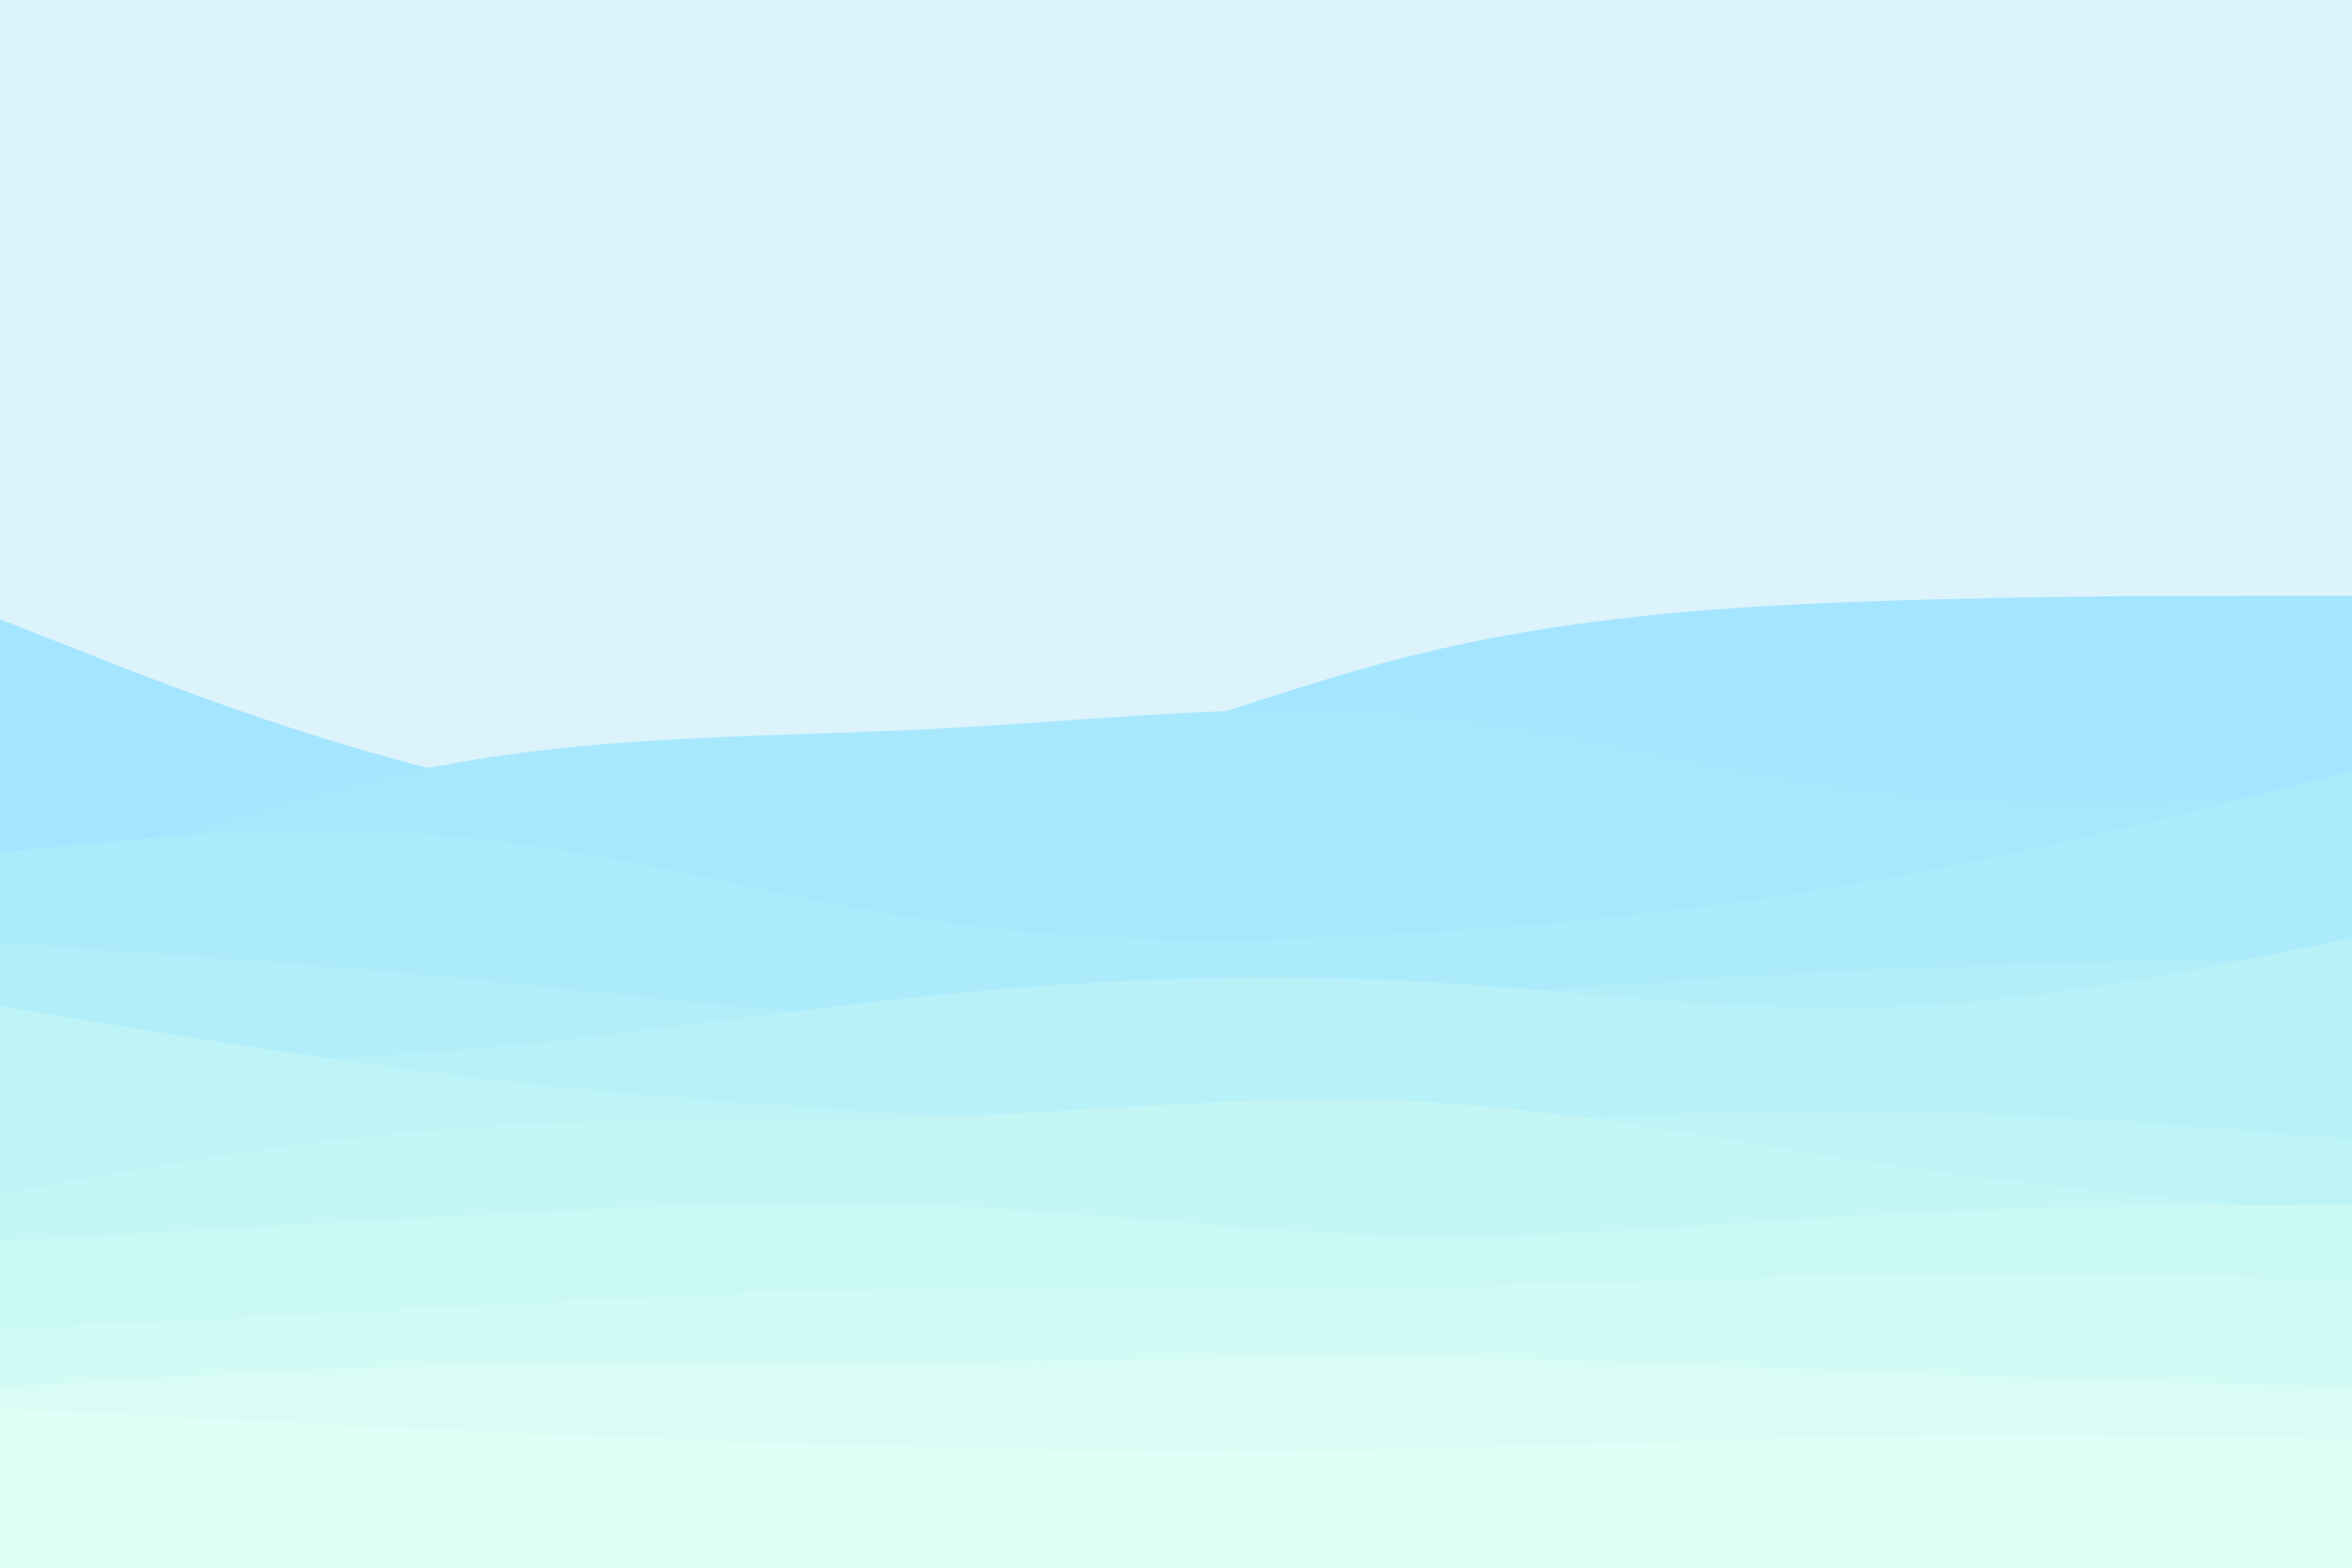
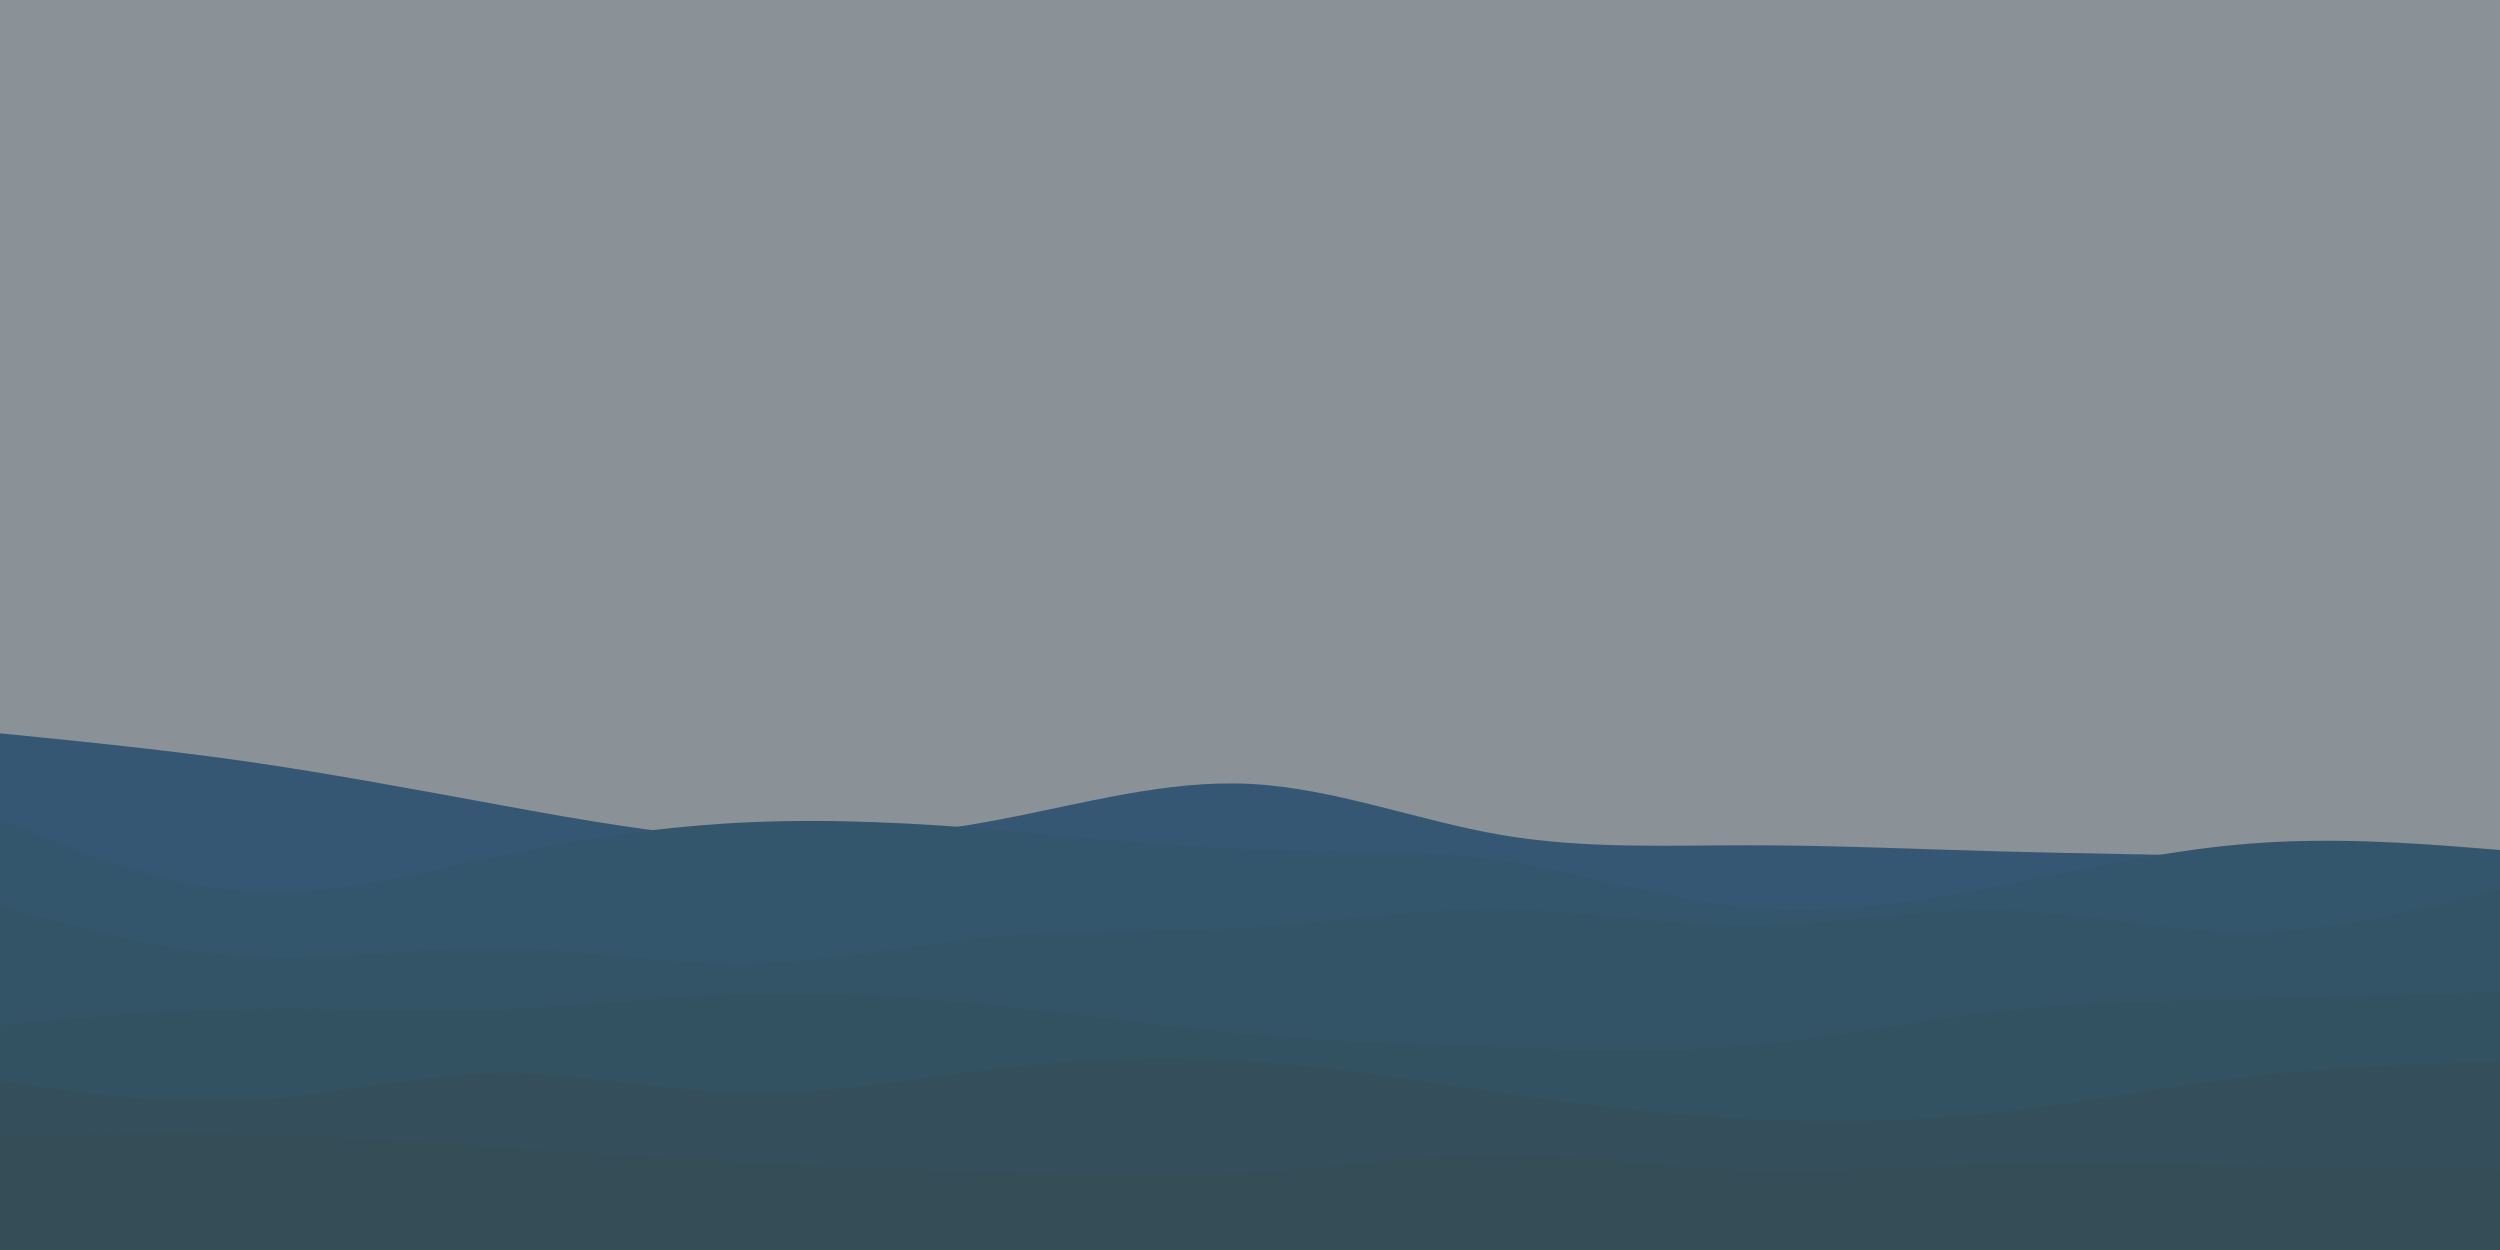
- <svg xmlns="http://www.w3.org/2000/svg" id="visual" viewBox="0 0 900 600" width="900" height="600" version="1.1">
-   <rect x="0" y="0" width="900" height="600" fill="#dcf3fc" />
-   <path d="M0 237L30 248.8C60 260.7 120 284.3 180 297.8C240 311.3 300 314.7 360 303.3C420 292 480 266 540 251C600 236 660 232 720 230C780 228 840 228 870 228L900 228L900 601L870 601C840 601 780 601 720 601C660 601 600 601 540 601C480 601 420 601 360 601C300 601 240 601 180 601C120 601 60 601 30 601L0 601Z" fill="#a4e5ff" />
-   <path d="M0 343L30 332.5C60 322 120 301 180 291C240 281 300 282 360 278.8C420 275.7 480 268.3 540 273.5C600 278.7 660 296.3 720 303.3C780 310.3 840 306.7 870 304.8L900 303L900 601L870 601C840 601 780 601 720 601C660 601 600 601 540 601C480 601 420 601 360 601C300 601 240 601 180 601C120 601 60 601 30 601L0 601Z" fill="#a8e8fd" />
-   <path d="M0 326L30 323.2C60 320.3 120 314.7 180 320.7C240 326.7 300 344.3 360 352.8C420 361.3 480 360.7 540 357.2C600 353.7 660 347.3 720 336.5C780 325.7 840 310.3 870 302.7L900 295L900 601L870 601C840 601 780 601 720 601C660 601 600 601 540 601C480 601 420 601 360 601C300 601 240 601 180 601C120 601 60 601 30 601L0 601Z" fill="#acebfc" />
-   <path d="M0 361L30 363C60 365 120 369 180 374.8C240 380.7 300 388.3 360 390C420 391.7 480 387.3 540 382.8C600 378.3 660 373.7 720 371C780 368.3 840 367.7 870 367.3L900 367L900 601L870 601C840 601 780 601 720 601C660 601 600 601 540 601C480 601 420 601 360 601C300 601 240 601 180 601C120 601 60 601 30 601L0 601Z" fill="#b2eefa" />
-   <path d="M0 408L30 407.7C60 407.3 120 406.7 180 401.5C240 396.3 300 386.7 360 380.7C420 374.7 480 372.3 540 375.5C600 378.7 660 387.3 720 385.5C780 383.7 840 371.3 870 365.2L900 359L900 601L870 601C840 601 780 601 720 601C660 601 600 601 540 601C480 601 420 601 360 601C300 601 240 601 180 601C120 601 60 601 30 601L0 601Z" fill="#b8f1f8" />
-   <path d="M0 385L30 390C60 395 120 405 180 412.2C240 419.3 300 423.7 360 426.5C420 429.3 480 430.7 540 429.5C600 428.3 660 424.7 720 425.3C780 426 840 431 870 433.5L900 436L900 601L870 601C840 601 780 601 720 601C660 601 600 601 540 601C480 601 420 601 360 601C300 601 240 601 180 601C120 601 60 601 30 601L0 601Z" fill="#bef4f7" />
-   <path d="M0 457L30 451.7C60 446.3 120 435.7 180 431.5C240 427.3 300 429.7 360 427.5C420 425.3 480 418.7 540 421.5C600 424.3 660 436.7 720 445.5C780 454.3 840 459.7 870 462.3L900 465L900 601L870 601C840 601 780 601 720 601C660 601 600 601 540 601C480 601 420 601 360 601C300 601 240 601 180 601C120 601 60 601 30 601L0 601Z" fill="#c5f6f6" />
-   <path d="M0 475L30 473.3C60 471.7 120 468.3 180 465.2C240 462 300 459 360 461.5C420 464 480 472 540 473C600 474 660 468 720 464.8C780 461.7 840 461.3 870 461.2L900 461L900 601L870 601C840 601 780 601 720 601C660 601 600 601 540 601C480 601 420 601 360 601C300 601 240 601 180 601C120 601 60 601 30 601L0 601Z" fill="#cbf9f5" />
-   <path d="M0 509L30 507.5C60 506 120 503 180 500C240 497 300 494 360 493.2C420 492.3 480 493.7 540 492.8C600 492 660 489 720 488.2C780 487.3 840 488.7 870 489.3L900 490L900 601L870 601C840 601 780 601 720 601C660 601 600 601 540 601C480 601 420 601 360 601C300 601 240 601 180 601C120 601 60 601 30 601L0 601Z" fill="#d2fbf5" />
-   <path d="M0 531L30 529.2C60 527.3 120 523.7 180 522.3C240 521 300 522 360 521.5C420 521 480 519 540 519.5C600 520 660 523 720 525.3C780 527.7 840 529.3 870 530.2L900 531L900 601L870 601C840 601 780 601 720 601C660 601 600 601 540 601C480 601 420 601 360 601C300 601 240 601 180 601C120 601 60 601 30 601L0 601Z" fill="#d9fdf5" />
-   <path d="M0 539L30 540.5C60 542 120 545 180 547.7C240 550.3 300 552.7 360 554C420 555.3 480 555.7 540 554.5C600 553.3 660 550.7 720 549.8C780 549 840 550 870 550.5L900 551L900 601L870 601C840 601 780 601 720 601C660 601 600 601 540 601C480 601 420 601 360 601C300 601 240 601 180 601C120 601 60 601 30 601L0 601Z" fill="#e0fff6" />
+ <svg xmlns="http://www.w3.org/2000/svg" id="visual" viewBox="0 0 900 450" width="900" height="450" version="1.1">
+   <rect x="0" y="0" width="900" height="450" fill="#8a9298" />
+   <path d="M0 264L15 265.5C30 267 60 270 90 274.3C120 278.7 150 284.3 180 289.8C210 295.3 240 300.7 270 302C300 303.3 330 300.7 360 295C390 289.3 420 280.7 450 282.2C480 283.7 510 295.3 540 300.5C570 305.7 600 304.3 630 304.3C660 304.3 690 305.7 720 306.5C750 307.3 780 307.7 810 308.3C840 309 870 310 885 310.5L900 311L900 451L885 451C870 451 840 451 810 451C780 451 750 451 720 451C690 451 660 451 630 451C600 451 570 451 540 451C510 451 480 451 450 451C420 451 390 451 360 451C330 451 300 451 270 451C240 451 210 451 180 451C150 451 120 451 90 451C60 451 30 451 15 451L0 451Z" fill="#365773" />
+   <path d="M0 295L15 301C30 307 60 319 90 320.8C120 322.7 150 314.3 180 308C210 301.7 240 297.3 270 296C300 294.7 330 296.3 360 298.8C390 301.3 420 304.7 450 305.7C480 306.7 510 305.3 540 309.7C570 314 600 324 630 326.7C660 329.3 690 324.7 720 318.8C750 313 780 306 810 303.7C840 301.3 870 303.7 885 304.8L900 306L900 451L885 451C870 451 840 451 810 451C780 451 750 451 720 451C690 451 660 451 630 451C600 451 570 451 540 451C510 451 480 451 450 451C420 451 390 451 360 451C330 451 300 451 270 451C240 451 210 451 180 451C150 451 120 451 90 451C60 451 30 451 15 451L0 451Z" fill="#34566d" />
+   <path d="M0 326L15 330.2C30 334.3 60 342.7 90 344.3C120 346 150 341 180 341.3C210 341.7 240 347.3 270 346.8C300 346.3 330 339.7 360 337C390 334.3 420 335.7 450 333.8C480 332 510 327 540 327.3C570 327.7 600 333.3 630 333.2C660 333 690 327 720 327.7C750 328.3 780 335.7 810 335.5C840 335.3 870 327.7 885 323.8L900 320L900 451L885 451C870 451 840 451 810 451C780 451 750 451 720 451C690 451 660 451 630 451C600 451 570 451 540 451C510 451 480 451 450 451C420 451 390 451 360 451C330 451 300 451 270 451C240 451 210 451 180 451C150 451 120 451 90 451C60 451 30 451 15 451L0 451Z" fill="#335467" />
+   <path d="M0 369L15 367.7C30 366.3 60 363.7 90 363.2C120 362.7 150 364.3 180 363.3C210 362.3 240 358.7 270 357.8C300 357 330 359 360 362.2C390 365.3 420 369.7 450 372.3C480 375 510 376 540 377C570 378 600 379 630 376.3C660 373.7 690 367.3 720 364C750 360.7 780 360.3 810 359.7C840 359 870 358 885 357.5L900 357L900 451L885 451C870 451 840 451 810 451C780 451 750 451 720 451C690 451 660 451 630 451C600 451 570 451 540 451C510 451 480 451 450 451C420 451 390 451 360 451C330 451 300 451 270 451C240 451 210 451 180 451C150 451 120 451 90 451C60 451 30 451 15 451L0 451Z" fill="#335261" />
+   <path d="M0 389L15 391.2C30 393.3 60 397.7 90 396C120 394.3 150 386.7 180 386.3C210 386 240 393 270 393.5C300 394 330 388 360 384.5C390 381 420 380 450 382C480 384 510 389 540 393.3C570 397.7 600 401.3 630 402.8C660 404.3 690 403.7 720 400.3C750 397 780 391 810 387.5C840 384 870 383 885 382.5L900 382L900 451L885 451C870 451 840 451 810 451C780 451 750 451 720 451C690 451 660 451 630 451C600 451 570 451 540 451C510 451 480 451 450 451C420 451 390 451 360 451C330 451 300 451 270 451C240 451 210 451 180 451C150 451 120 451 90 451C60 451 30 451 15 451L0 451Z" fill="#344f5b" />
+   <path d="M0 409L15 408.7C30 408.3 60 407.7 90 408.3C120 409 150 411 180 413C210 415 240 417 270 418.5C300 420 330 421 360 422C390 423 420 424 450 422.2C480 420.3 510 415.7 540 415.7C570 415.7 600 420.3 630 421.3C660 422.3 690 419.7 720 418.8C750 418 780 419 810 419.7C840 420.3 870 420.7 885 420.8L900 421L900 451L885 451C870 451 840 451 810 451C780 451 750 451 720 451C690 451 660 451 630 451C600 451 570 451 540 451C510 451 480 451 450 451C420 451 390 451 360 451C330 451 300 451 270 451C240 451 210 451 180 451C150 451 120 451 90 451C60 451 30 451 15 451L0 451Z" fill="#354d56" />
</svg>
